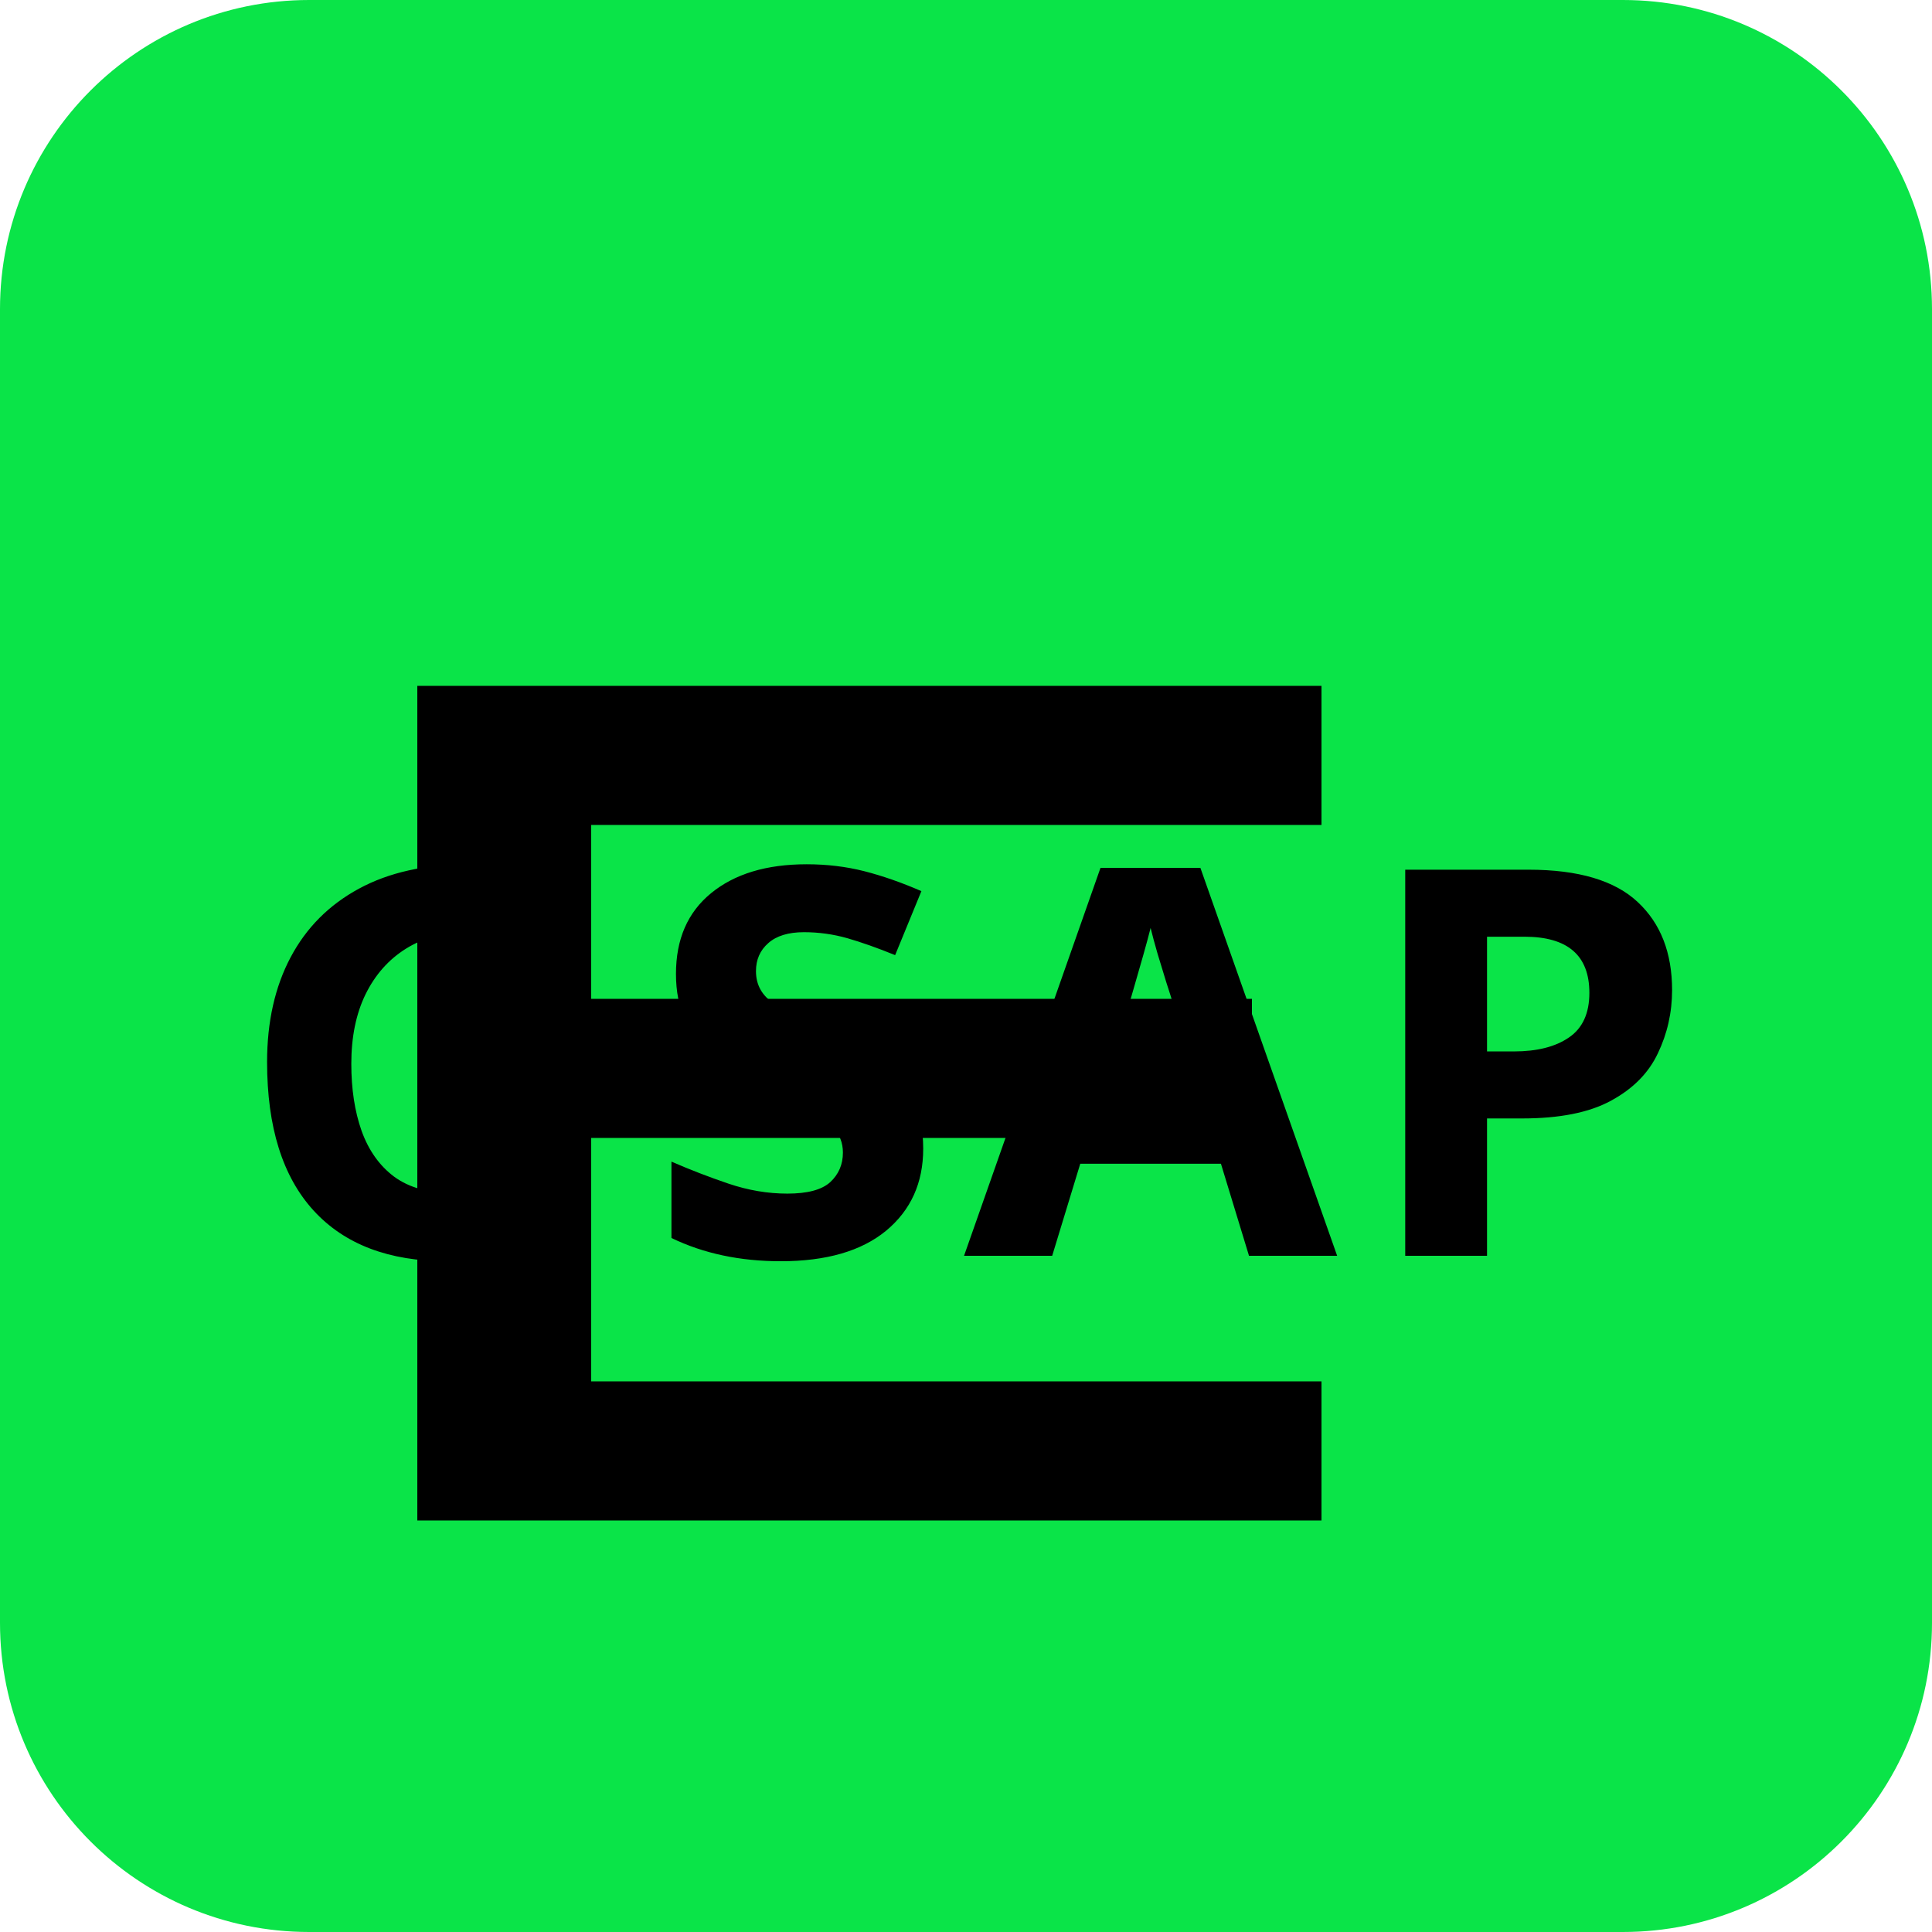
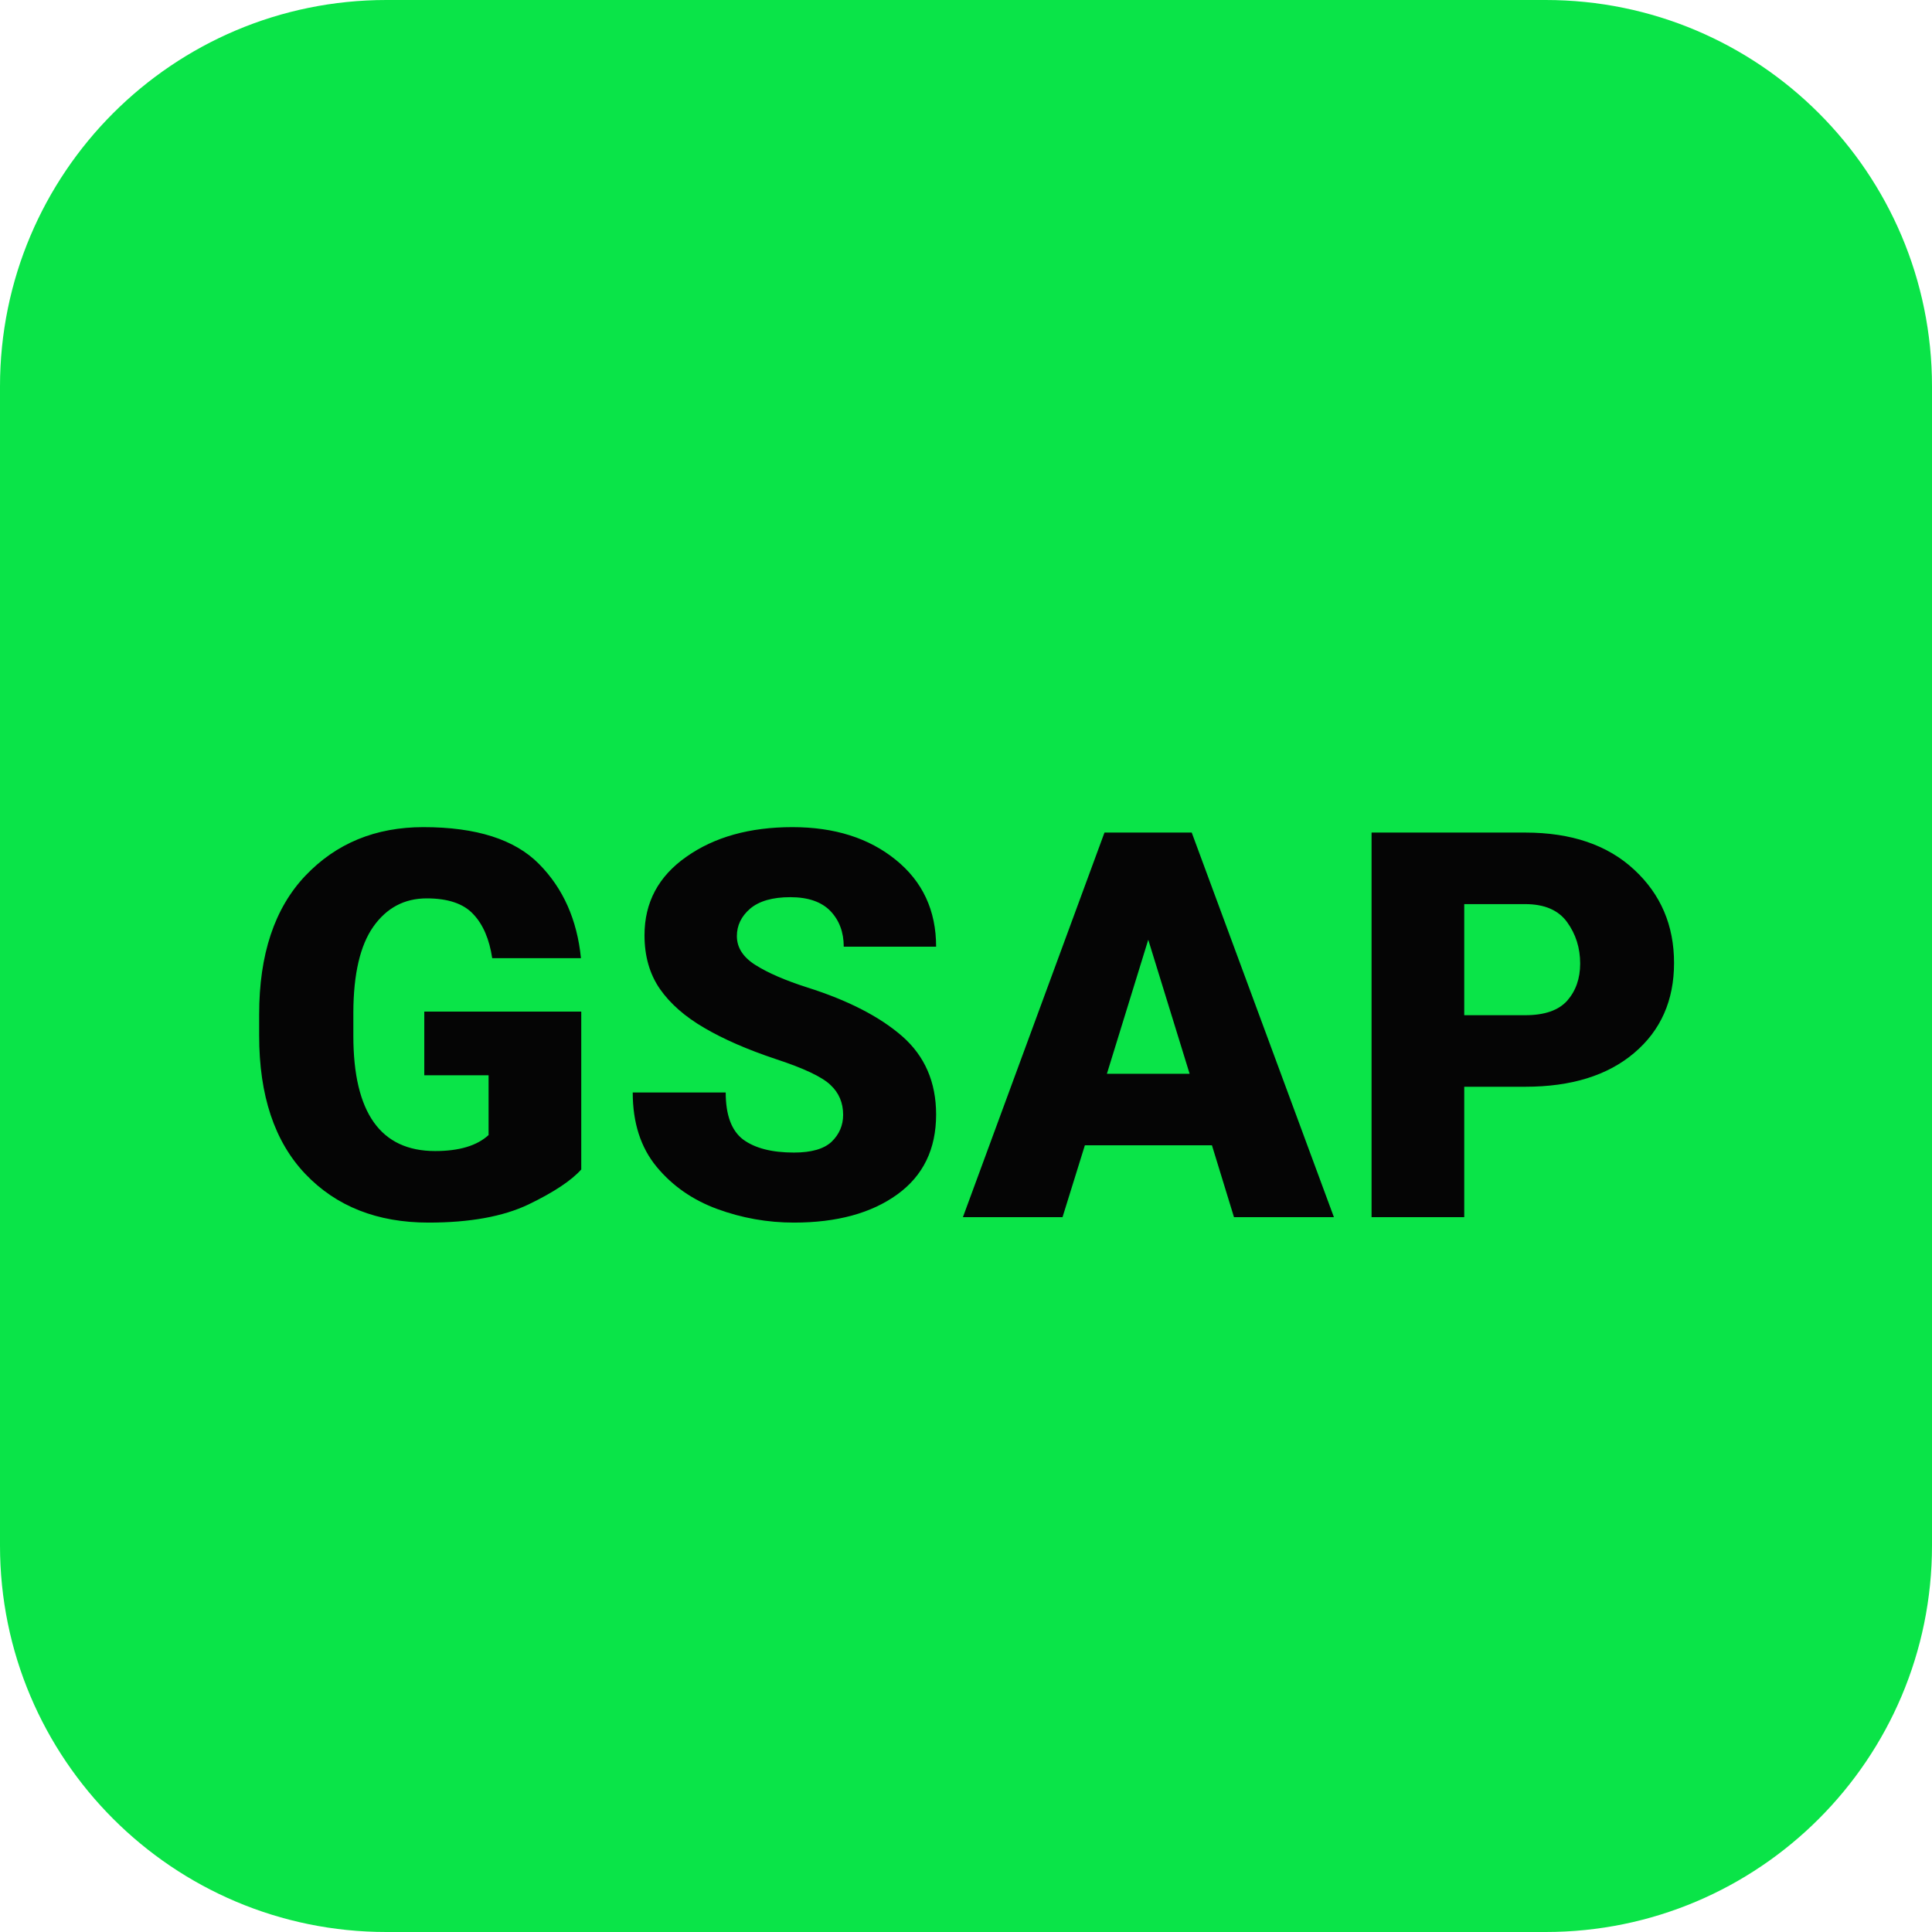
<svg xmlns="http://www.w3.org/2000/svg" viewBox="0 0 100 100" fill="none">
-   <rect width="100" height="100" rx="16" fill="#0AE448" />
-   <path d="M24 35h52v8H34v10h38v8H34v14h42v8H24V35z" fill="#000" transform="translate(0, 4) scale(0.9)" />
-   <text x="50" y="65" fill="#000" font-family="system-ui, sans-serif" font-weight="900" font-size="28" text-anchor="middle" letter-spacing="1">GSAP</text>
+   <rect width="100" height="100" rx="20" fill="#0AE448" />
+   <text x="50" y="63" fill="#050505" font-family="-apple-system, BlinkMacSystemFont, 'Segoe UI', Roboto, Inter, sans-serif" font-weight="900" font-size="28" text-anchor="middle" letter-spacing="0.5">GSAP</text>
</svg>
